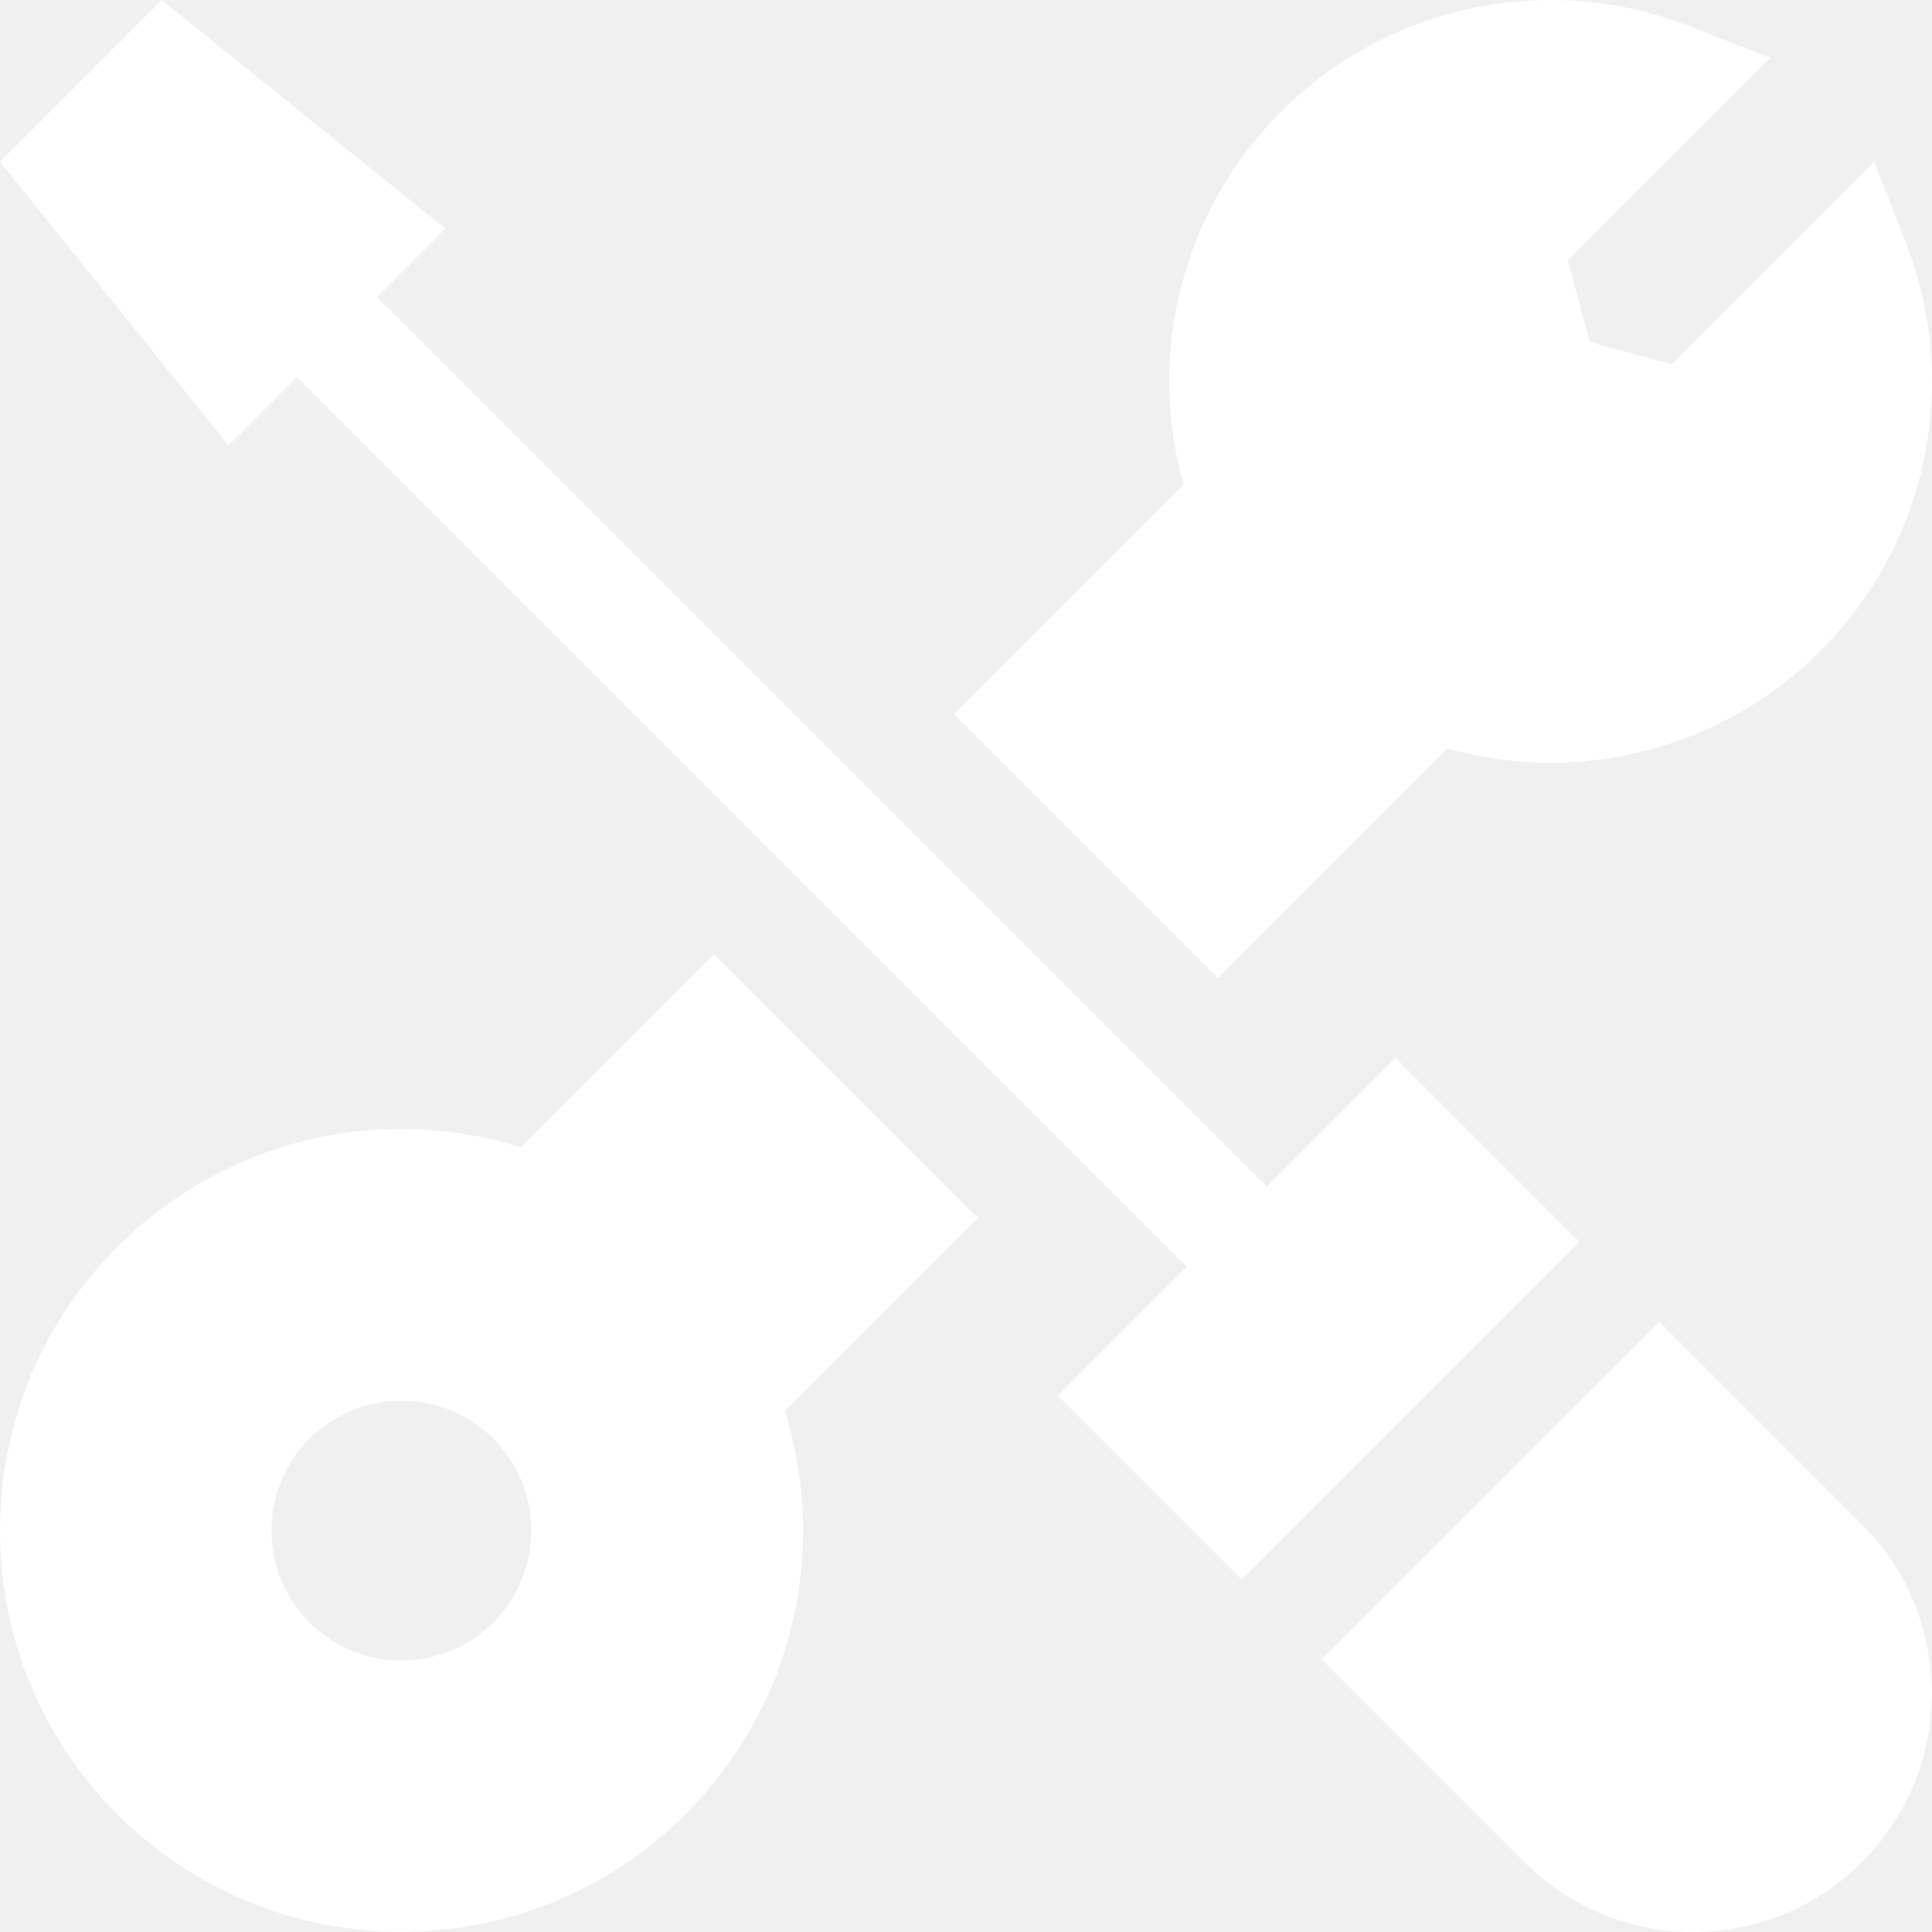
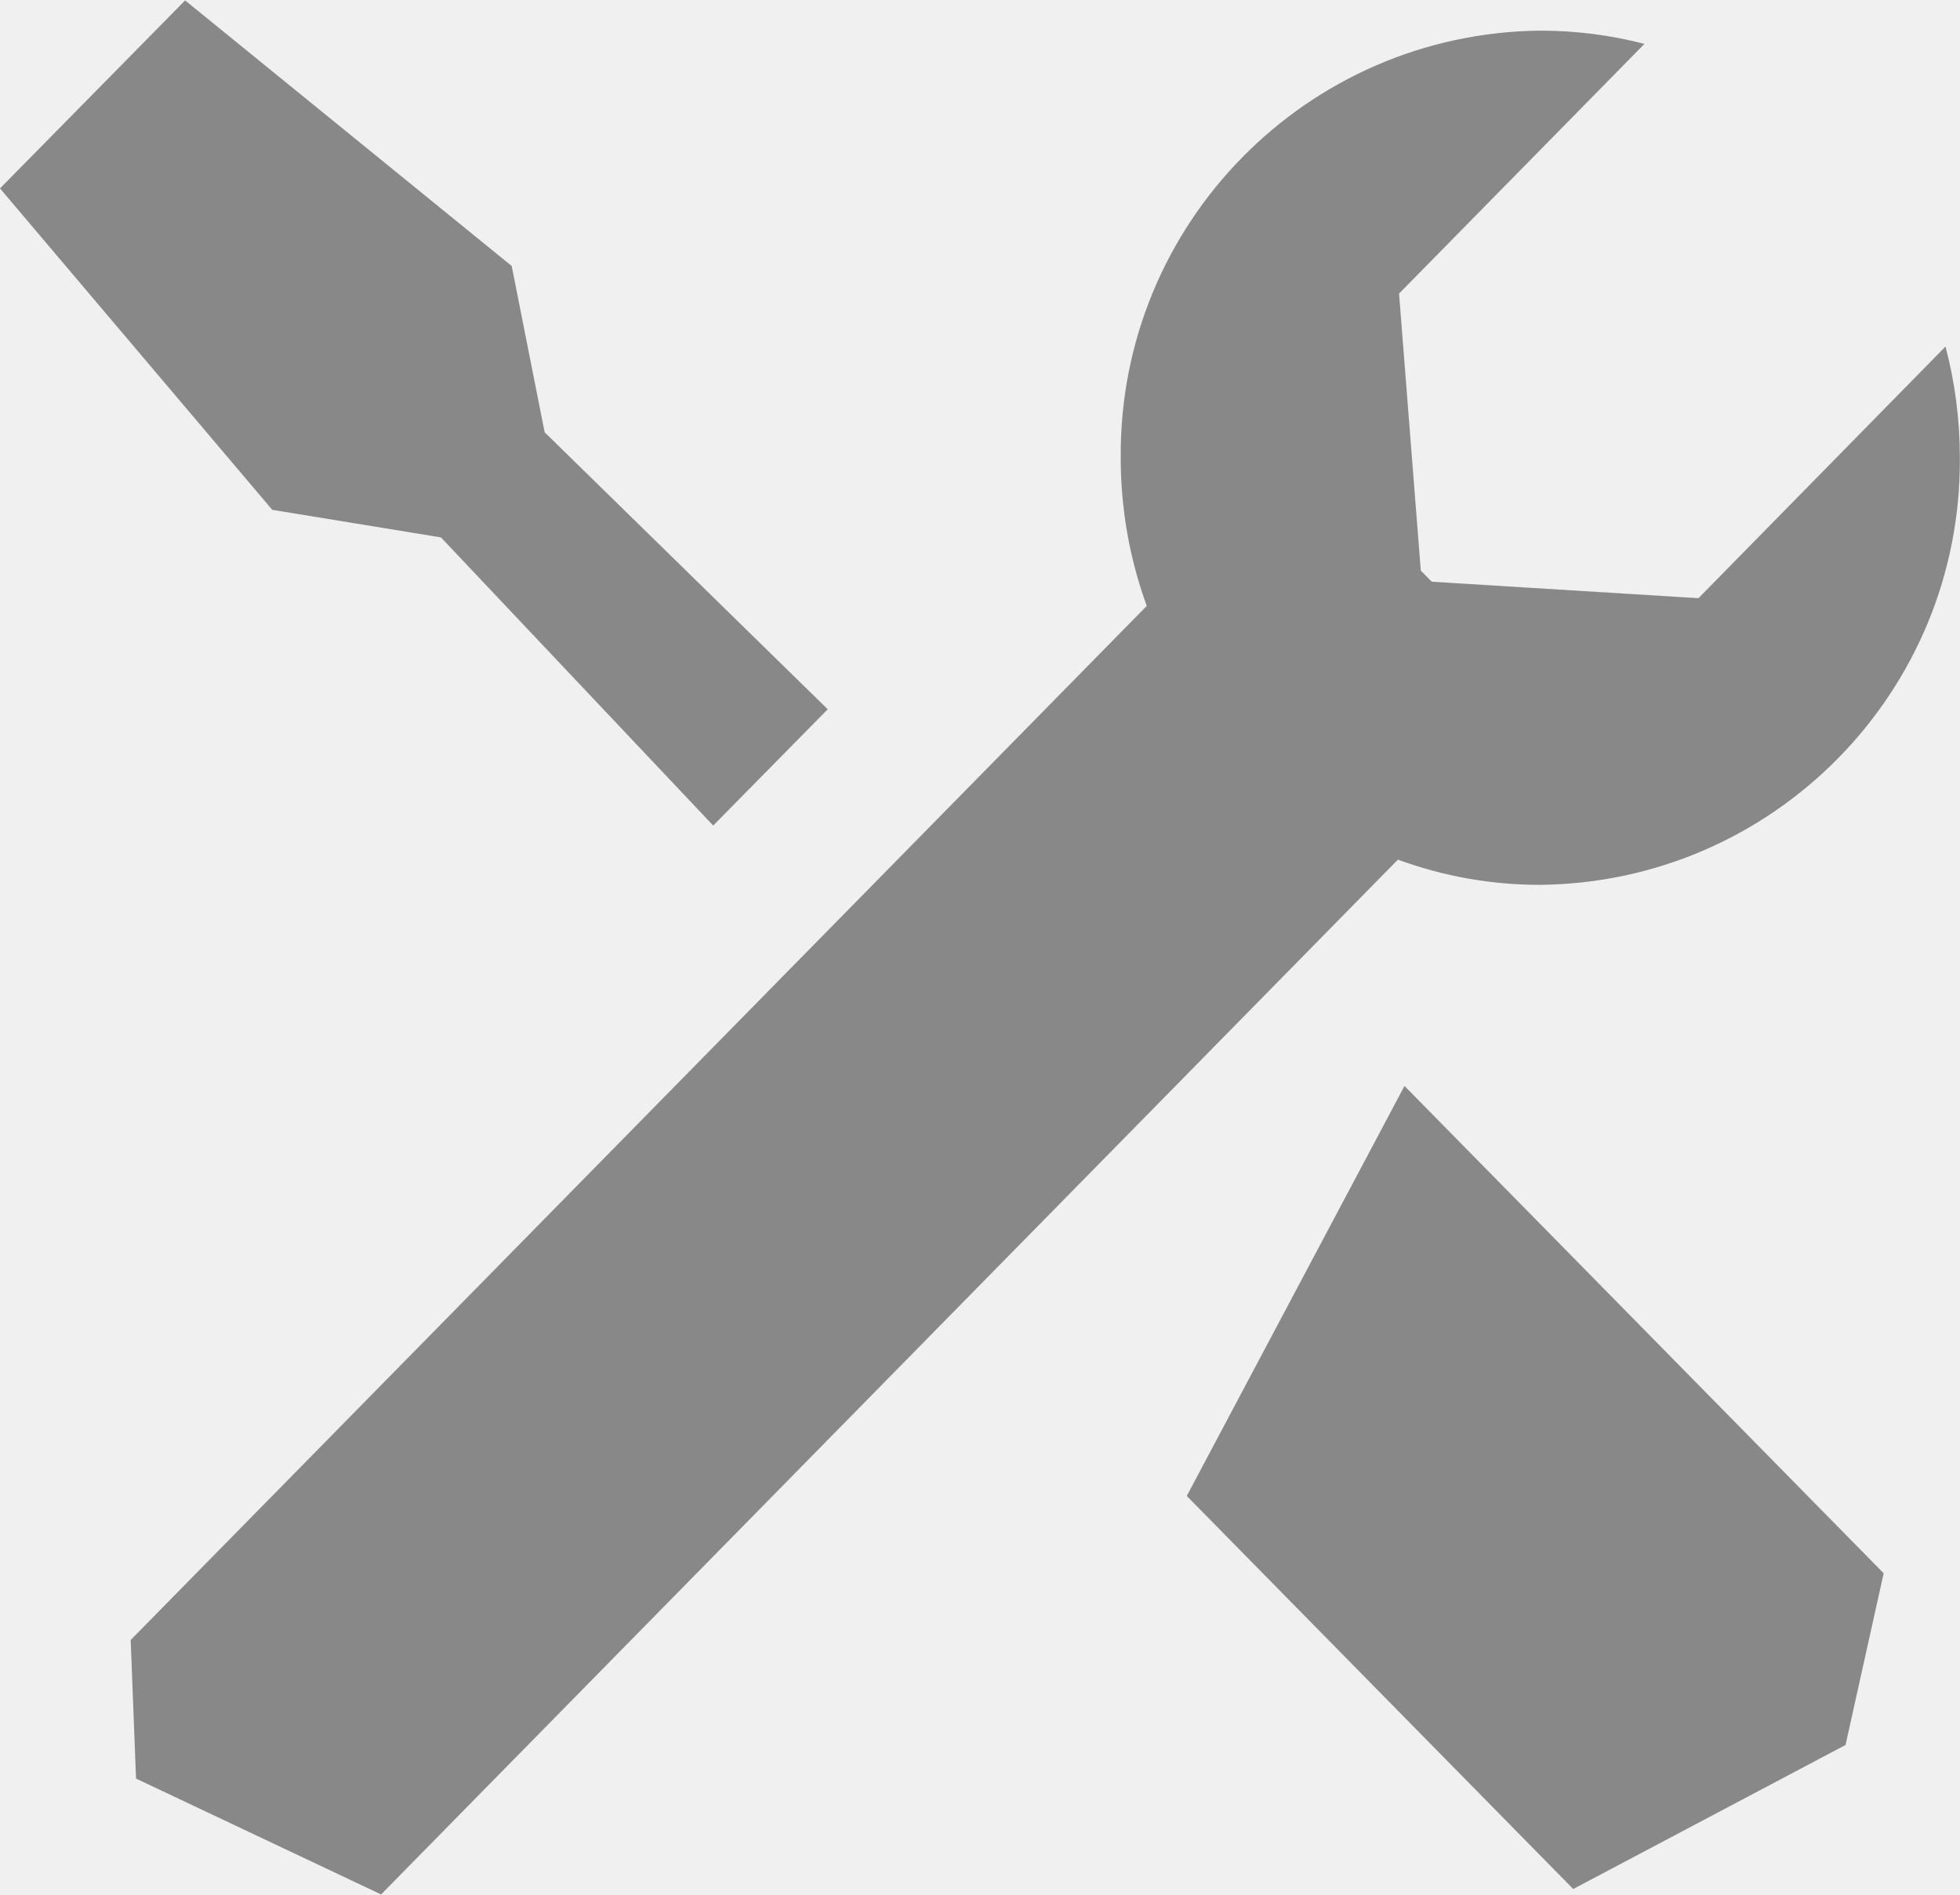
- <svg xmlns="http://www.w3.org/2000/svg" version="1.1" width="512" height="512" x="0" y="0" viewBox="0 0 512.013 512.013" style="enable-background:new 0 0 512 512" xml:space="preserve" class="">
-   <g>
-     <g>
-       <path d="m369.871 280.394-34.14 34.141-.001-.001-235.826-235.827 18.124-18.124-75.151-60.569-42.877 42.877 60.569 75.15 18.125-18.124 235.827 235.827-34.141 34.141 48.69 48.689 89.49-89.49z" fill="#ffffff" data-original="#000000" style="" class="" />
-       <path d="m439.773 350.297-89.49 89.49 53.692 53.692c11.952 11.952 27.843 18.534 44.746 18.534 16.902 0 32.793-6.582 44.745-18.534 24.672-24.673 24.672-64.817 0-89.49z" fill="#ffffff" data-original="#000000" style="" class="" />
-     </g>
-     <path d="m259.136 322.785-69.9-69.9-51.176 51.169c-37.59-11.78-78.61-1.94-106.9 26.36-20.09 20.09-31.16 46.799-31.16 75.22 0 28.41 11.07 55.13 31.16 75.22 20.74 20.74 47.98 31.11 75.22 31.11s54.49-10.37 75.22-31.11c28.3-28.29 38.14-69.31 26.36-106.9zm-128.406 107.188c-13.45 13.45-35.25 13.45-48.69 0-13.45-13.44-13.45-35.24 0-48.69 13.44-13.44 35.24-13.44 48.69 0 13.44 13.45 13.44 35.251 0 48.69z" fill="#ffffff" data-original="#000000" style="" class="" />
-     <g>
-       <path d="m505.04 64.163-8.36-21.35-53.67 53.67-21.67-5.81-5.81-21.67 53.67-53.66-21.35-8.37c-37.43-14.66-79.97-5.78-108.38 22.63-26.02 26.02-35.66 63.91-25.82 98.86l-60.777 60.784 69.9 69.9 60.777-60.784c9.02 2.54 18.22 3.78 27.37 3.78 26.33-.01 52.18-10.29 71.49-29.6 28.41-28.409 37.29-70.949 22.63-108.38z" fill="#ffffff" data-original="#000000" style="" class="" />
-     </g>
-   </g>
+ <svg xmlns="http://www.w3.org/2000/svg" width="23.802" height="23.009" viewBox="0 0 23.802 23.009">
+   <path id="settings" d="M3.652,23.593,3.587,21.91,15.926,9.353a5.248,5.248,0,0,1-.316-1.8,5.147,5.147,0,0,1,5.095-5.186,5.024,5.024,0,0,1,1.265.161l-2.98,3.032.264,3.364.133.135,3.239.2,3-3.056A5.28,5.28,0,0,1,25.8,7.554a5.148,5.148,0,0,1-5.1,5.186,4.991,4.991,0,0,1-1.724-.306L6.628,25Zm12.76-3.432,2.644-4.979L24.875,21.1l-.463,2.085-3.307,1.749ZM7.355,8.521,5.306,8.186,2,4.283,4.248,2,8.214,5.225l.4,2.019,3.438,3.364L10.661,12.02Z" transform="translate(-2 -1.995)" fill="#888" />
</svg>
